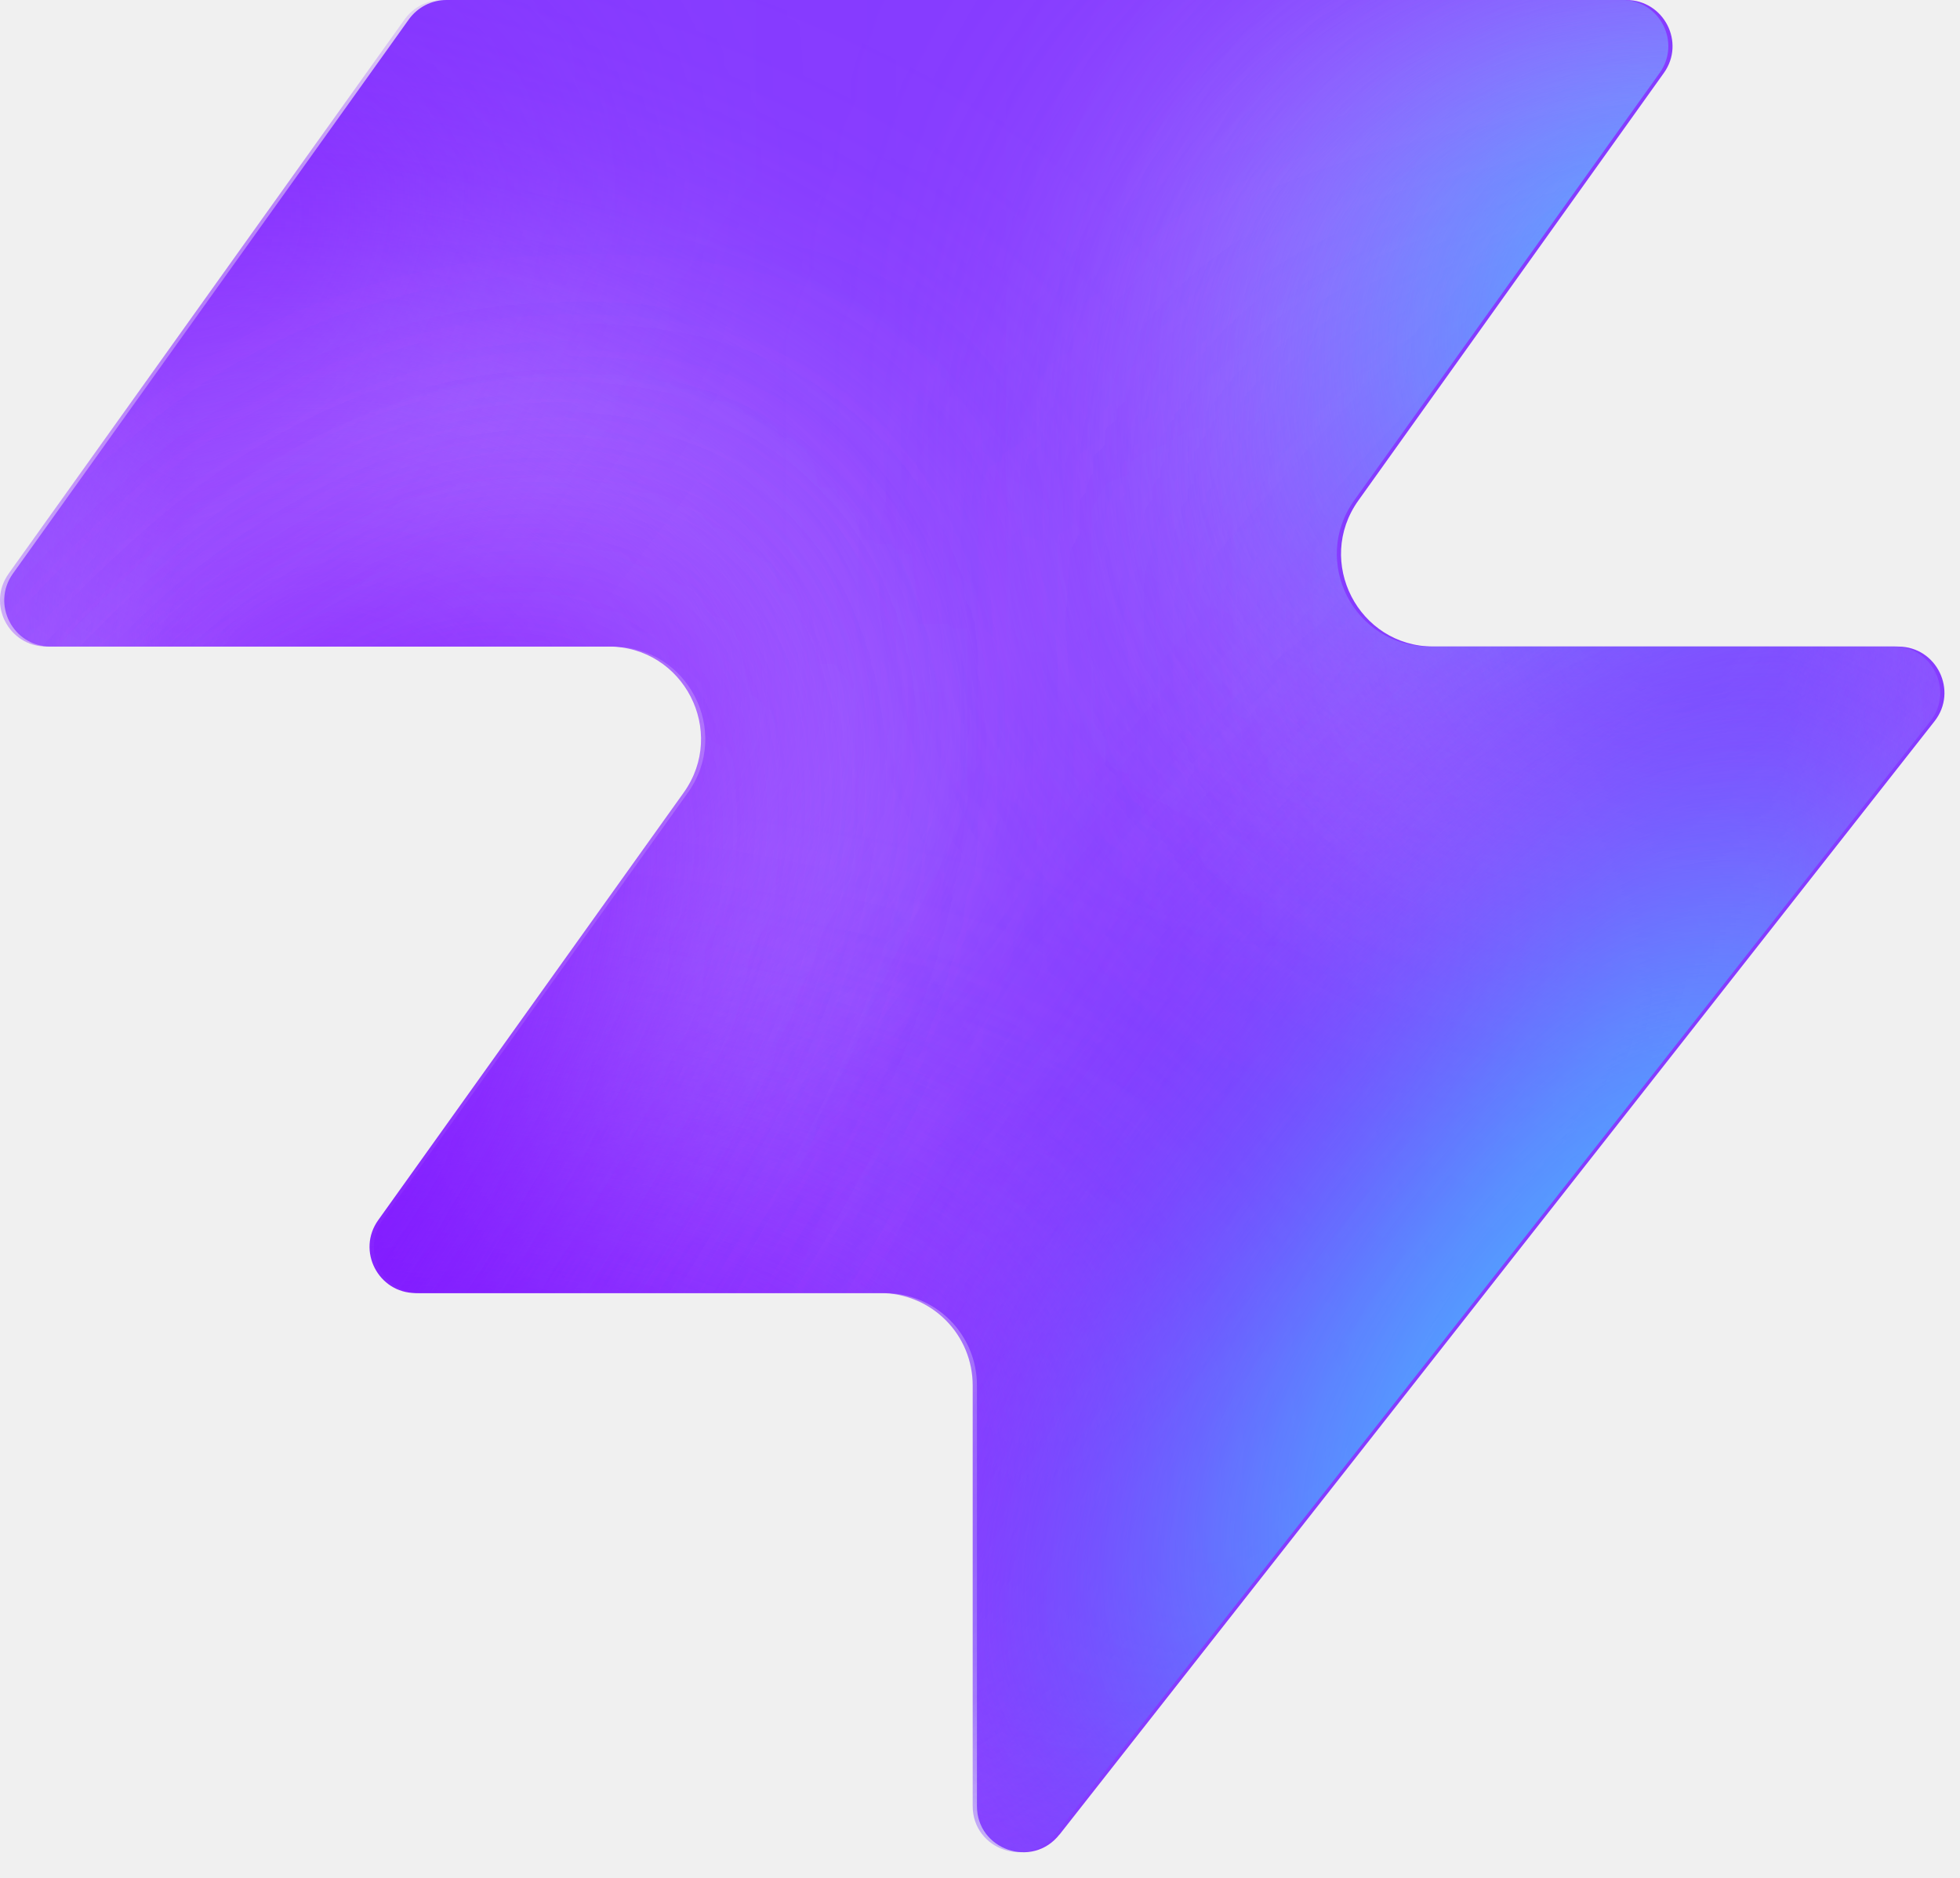
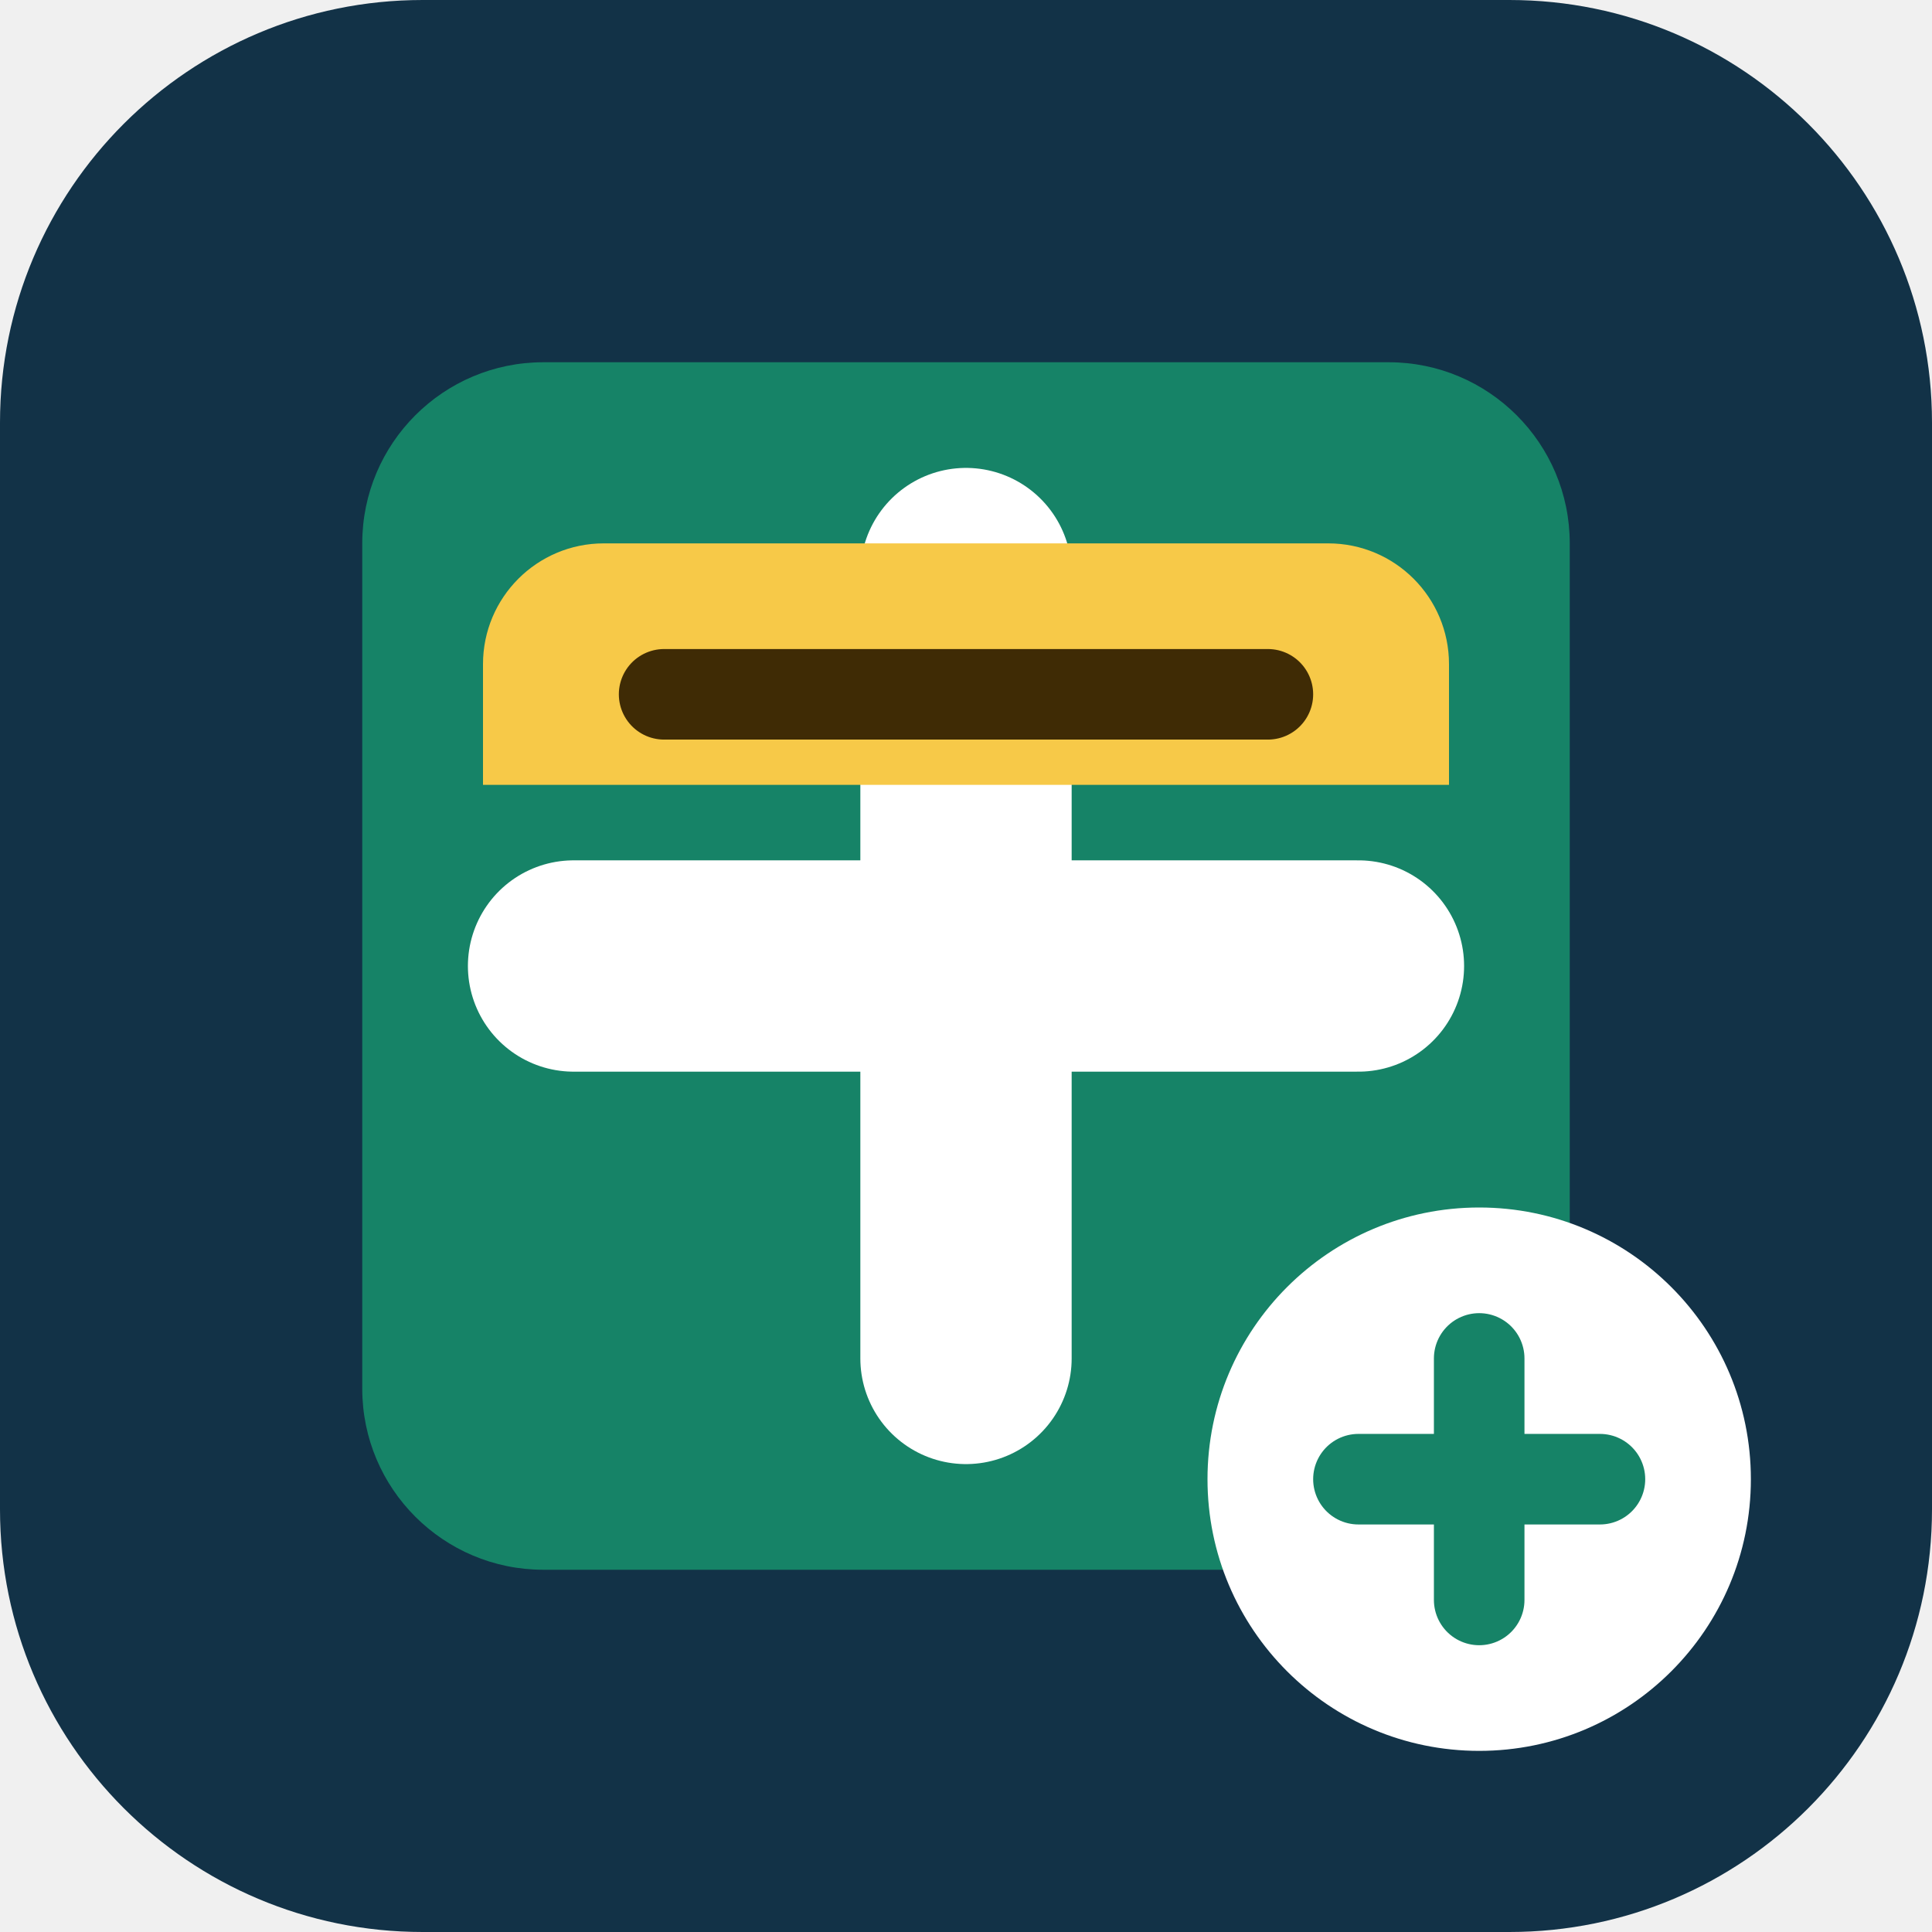
- <svg xmlns="http://www.w3.org/2000/svg" width="48" height="46" fill="none" viewBox="0 0 48 46">
-   <path fill="#863bff" d="M25.946 44.938c-.664.845-2.021.375-2.021-.698V33.937a2.26 2.26 0 0 0-2.262-2.262H10.287c-.92 0-1.456-1.04-.92-1.788l7.48-10.471c1.07-1.497 0-3.578-1.842-3.578H1.237c-.92 0-1.456-1.04-.92-1.788L10.013.474c.214-.297.556-.474.92-.474h28.894c.92 0 1.456 1.04.92 1.788l-7.48 10.471c-1.07 1.498 0 3.579 1.842 3.579h11.377c.943 0 1.473 1.088.89 1.83L25.947 44.94z" style="fill:#863bff;fill:color(display-p3 .525 .23 1);fill-opacity:1" />
-   <mask id="a" width="48" height="46" x="0" y="0" maskUnits="userSpaceOnUse" style="mask-type:alpha">
-     <path fill="#000" d="M25.842 44.938c-.664.844-2.021.375-2.021-.698V33.937a2.26 2.26 0 0 0-2.262-2.262H10.183c-.92 0-1.456-1.04-.92-1.788l7.48-10.471c1.07-1.498 0-3.579-1.842-3.579H1.133c-.92 0-1.456-1.04-.92-1.787L9.91.473c.214-.297.556-.474.92-.474h28.894c.92 0 1.456 1.04.92 1.788l-7.48 10.471c-1.07 1.498 0 3.578 1.842 3.578h11.377c.943 0 1.473 1.088.89 1.832L25.843 44.94z" style="fill:#000;fill-opacity:1" />
-   </mask>
-   <g mask="url(#a)">
-     <g filter="url(#b)">
-       <ellipse cx="5.508" cy="14.704" fill="#ede6ff" rx="5.508" ry="14.704" style="fill:#ede6ff;fill:color(display-p3 .927 .903 1);fill-opacity:1" transform="matrix(.00324 1 1 -.00324 -4.47 31.516)" />
-     </g>
-     <g filter="url(#c)">
-       <ellipse cx="10.399" cy="29.851" fill="#ede6ff" rx="10.399" ry="29.851" style="fill:#ede6ff;fill:color(display-p3 .927 .903 1);fill-opacity:1" transform="matrix(.00324 1 1 -.00324 -39.328 7.883)" />
-     </g>
-     <g filter="url(#d)">
-       <ellipse cx="5.508" cy="30.487" fill="#7e14ff" rx="5.508" ry="30.487" style="fill:#7e14ff;fill:color(display-p3 .492 .077 1);fill-opacity:1" transform="rotate(89.814 -25.913 -14.639)scale(1 -1)" />
-     </g>
-     <g filter="url(#e)">
-       <ellipse cx="5.508" cy="30.599" fill="#7e14ff" rx="5.508" ry="30.599" style="fill:#7e14ff;fill:color(display-p3 .492 .077 1);fill-opacity:1" transform="rotate(89.814 -32.644 -3.334)scale(1 -1)" />
-     </g>
-     <g filter="url(#f)">
-       <ellipse cx="5.508" cy="30.599" fill="#7e14ff" rx="5.508" ry="30.599" style="fill:#7e14ff;fill:color(display-p3 .492 .077 1);fill-opacity:1" transform="matrix(.00324 1 1 -.00324 -34.34 30.47)" />
-     </g>
-     <g filter="url(#g)">
-       <ellipse cx="14.072" cy="22.078" fill="#ede6ff" rx="14.072" ry="22.078" style="fill:#ede6ff;fill:color(display-p3 .927 .903 1);fill-opacity:1" transform="rotate(93.35 24.506 48.493)scale(-1 1)" />
-     </g>
-     <g filter="url(#h)">
-       <ellipse cx="3.47" cy="21.501" fill="#7e14ff" rx="3.47" ry="21.501" style="fill:#7e14ff;fill:color(display-p3 .492 .077 1);fill-opacity:1" transform="rotate(89.009 28.708 47.59)scale(-1 1)" />
-     </g>
-     <g filter="url(#i)">
-       <ellipse cx="3.47" cy="21.501" fill="#7e14ff" rx="3.47" ry="21.501" style="fill:#7e14ff;fill:color(display-p3 .492 .077 1);fill-opacity:1" transform="rotate(89.009 28.708 47.59)scale(-1 1)" />
-     </g>
-     <g filter="url(#j)">
-       <ellipse cx=".387" cy="8.972" fill="#7e14ff" rx="4.407" ry="29.108" style="fill:#7e14ff;fill:color(display-p3 .492 .077 1);fill-opacity:1" transform="rotate(39.51 .387 8.972)" />
-     </g>
-     <g filter="url(#k)">
-       <ellipse cx="47.523" cy="-6.092" fill="#7e14ff" rx="4.407" ry="29.108" style="fill:#7e14ff;fill:color(display-p3 .492 .077 1);fill-opacity:1" transform="rotate(37.892 47.523 -6.092)" />
-     </g>
-     <g filter="url(#l)">
-       <ellipse cx="41.412" cy="6.333" fill="#47bfff" rx="5.971" ry="9.665" style="fill:#47bfff;fill:color(display-p3 .28 .748 1);fill-opacity:1" transform="rotate(37.892 41.412 6.333)" />
-     </g>
-     <g filter="url(#m)">
-       <ellipse cx="-1.879" cy="38.332" fill="#7e14ff" rx="4.407" ry="29.108" style="fill:#7e14ff;fill:color(display-p3 .492 .077 1);fill-opacity:1" transform="rotate(37.892 -1.88 38.332)" />
-     </g>
-     <g filter="url(#n)">
-       <ellipse cx="-1.879" cy="38.332" fill="#7e14ff" rx="4.407" ry="29.108" style="fill:#7e14ff;fill:color(display-p3 .492 .077 1);fill-opacity:1" transform="rotate(37.892 -1.88 38.332)" />
-     </g>
-     <g filter="url(#o)">
-       <ellipse cx="35.651" cy="29.907" fill="#7e14ff" rx="4.407" ry="29.108" style="fill:#7e14ff;fill:color(display-p3 .492 .077 1);fill-opacity:1" transform="rotate(37.892 35.651 29.907)" />
-     </g>
-     <g filter="url(#p)">
-       <ellipse cx="38.418" cy="32.4" fill="#47bfff" rx="5.971" ry="15.297" style="fill:#47bfff;fill:color(display-p3 .28 .748 1);fill-opacity:1" transform="rotate(37.892 38.418 32.4)" />
-     </g>
-   </g>
-   <defs>
-     <filter id="b" width="60.045" height="41.654" x="-19.77" y="16.149" color-interpolation-filters="sRGB" filterUnits="userSpaceOnUse">
-       <feFlood flood-opacity="0" result="BackgroundImageFix" />
-       <feBlend in="SourceGraphic" in2="BackgroundImageFix" result="shape" />
-       <feGaussianBlur result="effect1_foregroundBlur_2002_17158" stdDeviation="7.659" />
-     </filter>
-     <filter id="c" width="90.34" height="51.437" x="-54.613" y="-7.533" color-interpolation-filters="sRGB" filterUnits="userSpaceOnUse">
-       <feFlood flood-opacity="0" result="BackgroundImageFix" />
-       <feBlend in="SourceGraphic" in2="BackgroundImageFix" result="shape" />
-       <feGaussianBlur result="effect1_foregroundBlur_2002_17158" stdDeviation="7.659" />
-     </filter>
-     <filter id="d" width="79.355" height="29.4" x="-49.64" y="2.03" color-interpolation-filters="sRGB" filterUnits="userSpaceOnUse">
-       <feFlood flood-opacity="0" result="BackgroundImageFix" />
-       <feBlend in="SourceGraphic" in2="BackgroundImageFix" result="shape" />
-       <feGaussianBlur result="effect1_foregroundBlur_2002_17158" stdDeviation="4.596" />
-     </filter>
-     <filter id="e" width="79.579" height="29.4" x="-45.045" y="20.029" color-interpolation-filters="sRGB" filterUnits="userSpaceOnUse">
-       <feFlood flood-opacity="0" result="BackgroundImageFix" />
-       <feBlend in="SourceGraphic" in2="BackgroundImageFix" result="shape" />
-       <feGaussianBlur result="effect1_foregroundBlur_2002_17158" stdDeviation="4.596" />
-     </filter>
-     <filter id="f" width="79.579" height="29.4" x="-43.513" y="21.178" color-interpolation-filters="sRGB" filterUnits="userSpaceOnUse">
-       <feFlood flood-opacity="0" result="BackgroundImageFix" />
-       <feBlend in="SourceGraphic" in2="BackgroundImageFix" result="shape" />
-       <feGaussianBlur result="effect1_foregroundBlur_2002_17158" stdDeviation="4.596" />
-     </filter>
-     <filter id="g" width="74.749" height="58.852" x="15.756" y="-17.901" color-interpolation-filters="sRGB" filterUnits="userSpaceOnUse">
-       <feFlood flood-opacity="0" result="BackgroundImageFix" />
-       <feBlend in="SourceGraphic" in2="BackgroundImageFix" result="shape" />
-       <feGaussianBlur result="effect1_foregroundBlur_2002_17158" stdDeviation="7.659" />
-     </filter>
-     <filter id="h" width="61.377" height="25.362" x="23.548" y="2.284" color-interpolation-filters="sRGB" filterUnits="userSpaceOnUse">
-       <feFlood flood-opacity="0" result="BackgroundImageFix" />
-       <feBlend in="SourceGraphic" in2="BackgroundImageFix" result="shape" />
-       <feGaussianBlur result="effect1_foregroundBlur_2002_17158" stdDeviation="4.596" />
-     </filter>
-     <filter id="i" width="61.377" height="25.362" x="23.548" y="2.284" color-interpolation-filters="sRGB" filterUnits="userSpaceOnUse">
-       <feFlood flood-opacity="0" result="BackgroundImageFix" />
-       <feBlend in="SourceGraphic" in2="BackgroundImageFix" result="shape" />
-       <feGaussianBlur result="effect1_foregroundBlur_2002_17158" stdDeviation="4.596" />
-     </filter>
-     <filter id="j" width="56.045" height="63.649" x="-27.636" y="-22.853" color-interpolation-filters="sRGB" filterUnits="userSpaceOnUse">
-       <feFlood flood-opacity="0" result="BackgroundImageFix" />
-       <feBlend in="SourceGraphic" in2="BackgroundImageFix" result="shape" />
-       <feGaussianBlur result="effect1_foregroundBlur_2002_17158" stdDeviation="4.596" />
-     </filter>
-     <filter id="k" width="54.814" height="64.646" x="20.116" y="-38.415" color-interpolation-filters="sRGB" filterUnits="userSpaceOnUse">
-       <feFlood flood-opacity="0" result="BackgroundImageFix" />
-       <feBlend in="SourceGraphic" in2="BackgroundImageFix" result="shape" />
-       <feGaussianBlur result="effect1_foregroundBlur_2002_17158" stdDeviation="4.596" />
-     </filter>
-     <filter id="l" width="33.541" height="35.313" x="24.641" y="-11.323" color-interpolation-filters="sRGB" filterUnits="userSpaceOnUse">
-       <feFlood flood-opacity="0" result="BackgroundImageFix" />
-       <feBlend in="SourceGraphic" in2="BackgroundImageFix" result="shape" />
-       <feGaussianBlur result="effect1_foregroundBlur_2002_17158" stdDeviation="4.596" />
-     </filter>
-     <filter id="m" width="54.814" height="64.646" x="-29.286" y="6.009" color-interpolation-filters="sRGB" filterUnits="userSpaceOnUse">
-       <feFlood flood-opacity="0" result="BackgroundImageFix" />
-       <feBlend in="SourceGraphic" in2="BackgroundImageFix" result="shape" />
-       <feGaussianBlur result="effect1_foregroundBlur_2002_17158" stdDeviation="4.596" />
-     </filter>
-     <filter id="n" width="54.814" height="64.646" x="-29.286" y="6.009" color-interpolation-filters="sRGB" filterUnits="userSpaceOnUse">
-       <feFlood flood-opacity="0" result="BackgroundImageFix" />
-       <feBlend in="SourceGraphic" in2="BackgroundImageFix" result="shape" />
-       <feGaussianBlur result="effect1_foregroundBlur_2002_17158" stdDeviation="4.596" />
-     </filter>
-     <filter id="o" width="54.814" height="64.646" x="8.244" y="-2.416" color-interpolation-filters="sRGB" filterUnits="userSpaceOnUse">
-       <feFlood flood-opacity="0" result="BackgroundImageFix" />
-       <feBlend in="SourceGraphic" in2="BackgroundImageFix" result="shape" />
-       <feGaussianBlur result="effect1_foregroundBlur_2002_17158" stdDeviation="4.596" />
-     </filter>
-     <filter id="p" width="39.409" height="43.623" x="18.713" y="10.588" color-interpolation-filters="sRGB" filterUnits="userSpaceOnUse">
-       <feFlood flood-opacity="0" result="BackgroundImageFix" />
-       <feBlend in="SourceGraphic" in2="BackgroundImageFix" result="shape" />
-       <feGaussianBlur result="effect1_foregroundBlur_2002_17158" stdDeviation="4.596" />
-     </filter>
-   </defs>
+ <svg xmlns="http://www.w3.org/2000/svg" viewBox="0 0 64 64" role="img" aria-labelledby="title">
+   <rect width="64" height="64" rx="14" fill="#123247" />
+   <path d="M18 12h28a6 6 0 0 1 6 6v28a6 6 0 0 1-6 6H18a6 6 0 0 1-6-6V18a6 6 0 0 1 6-6Z" fill="#168367" />
+   <path d="M32 19v26M19 32h26" stroke="#fff" stroke-width="7" stroke-linecap="round" />
+   <path d="M20 18h24a4 4 0 0 1 4 4v4H16v-4a4 4 0 0 1 4-4Z" fill="#f7c948" />
+   <path d="M22 23h20" stroke="#3f2b05" stroke-width="3" stroke-linecap="round" />
+   <circle cx="49" cy="49" r="9" fill="#fff" />
+   <path d="M45 49h8M49 45v8" stroke="#168367" stroke-width="3" stroke-linecap="round" />
</svg>
